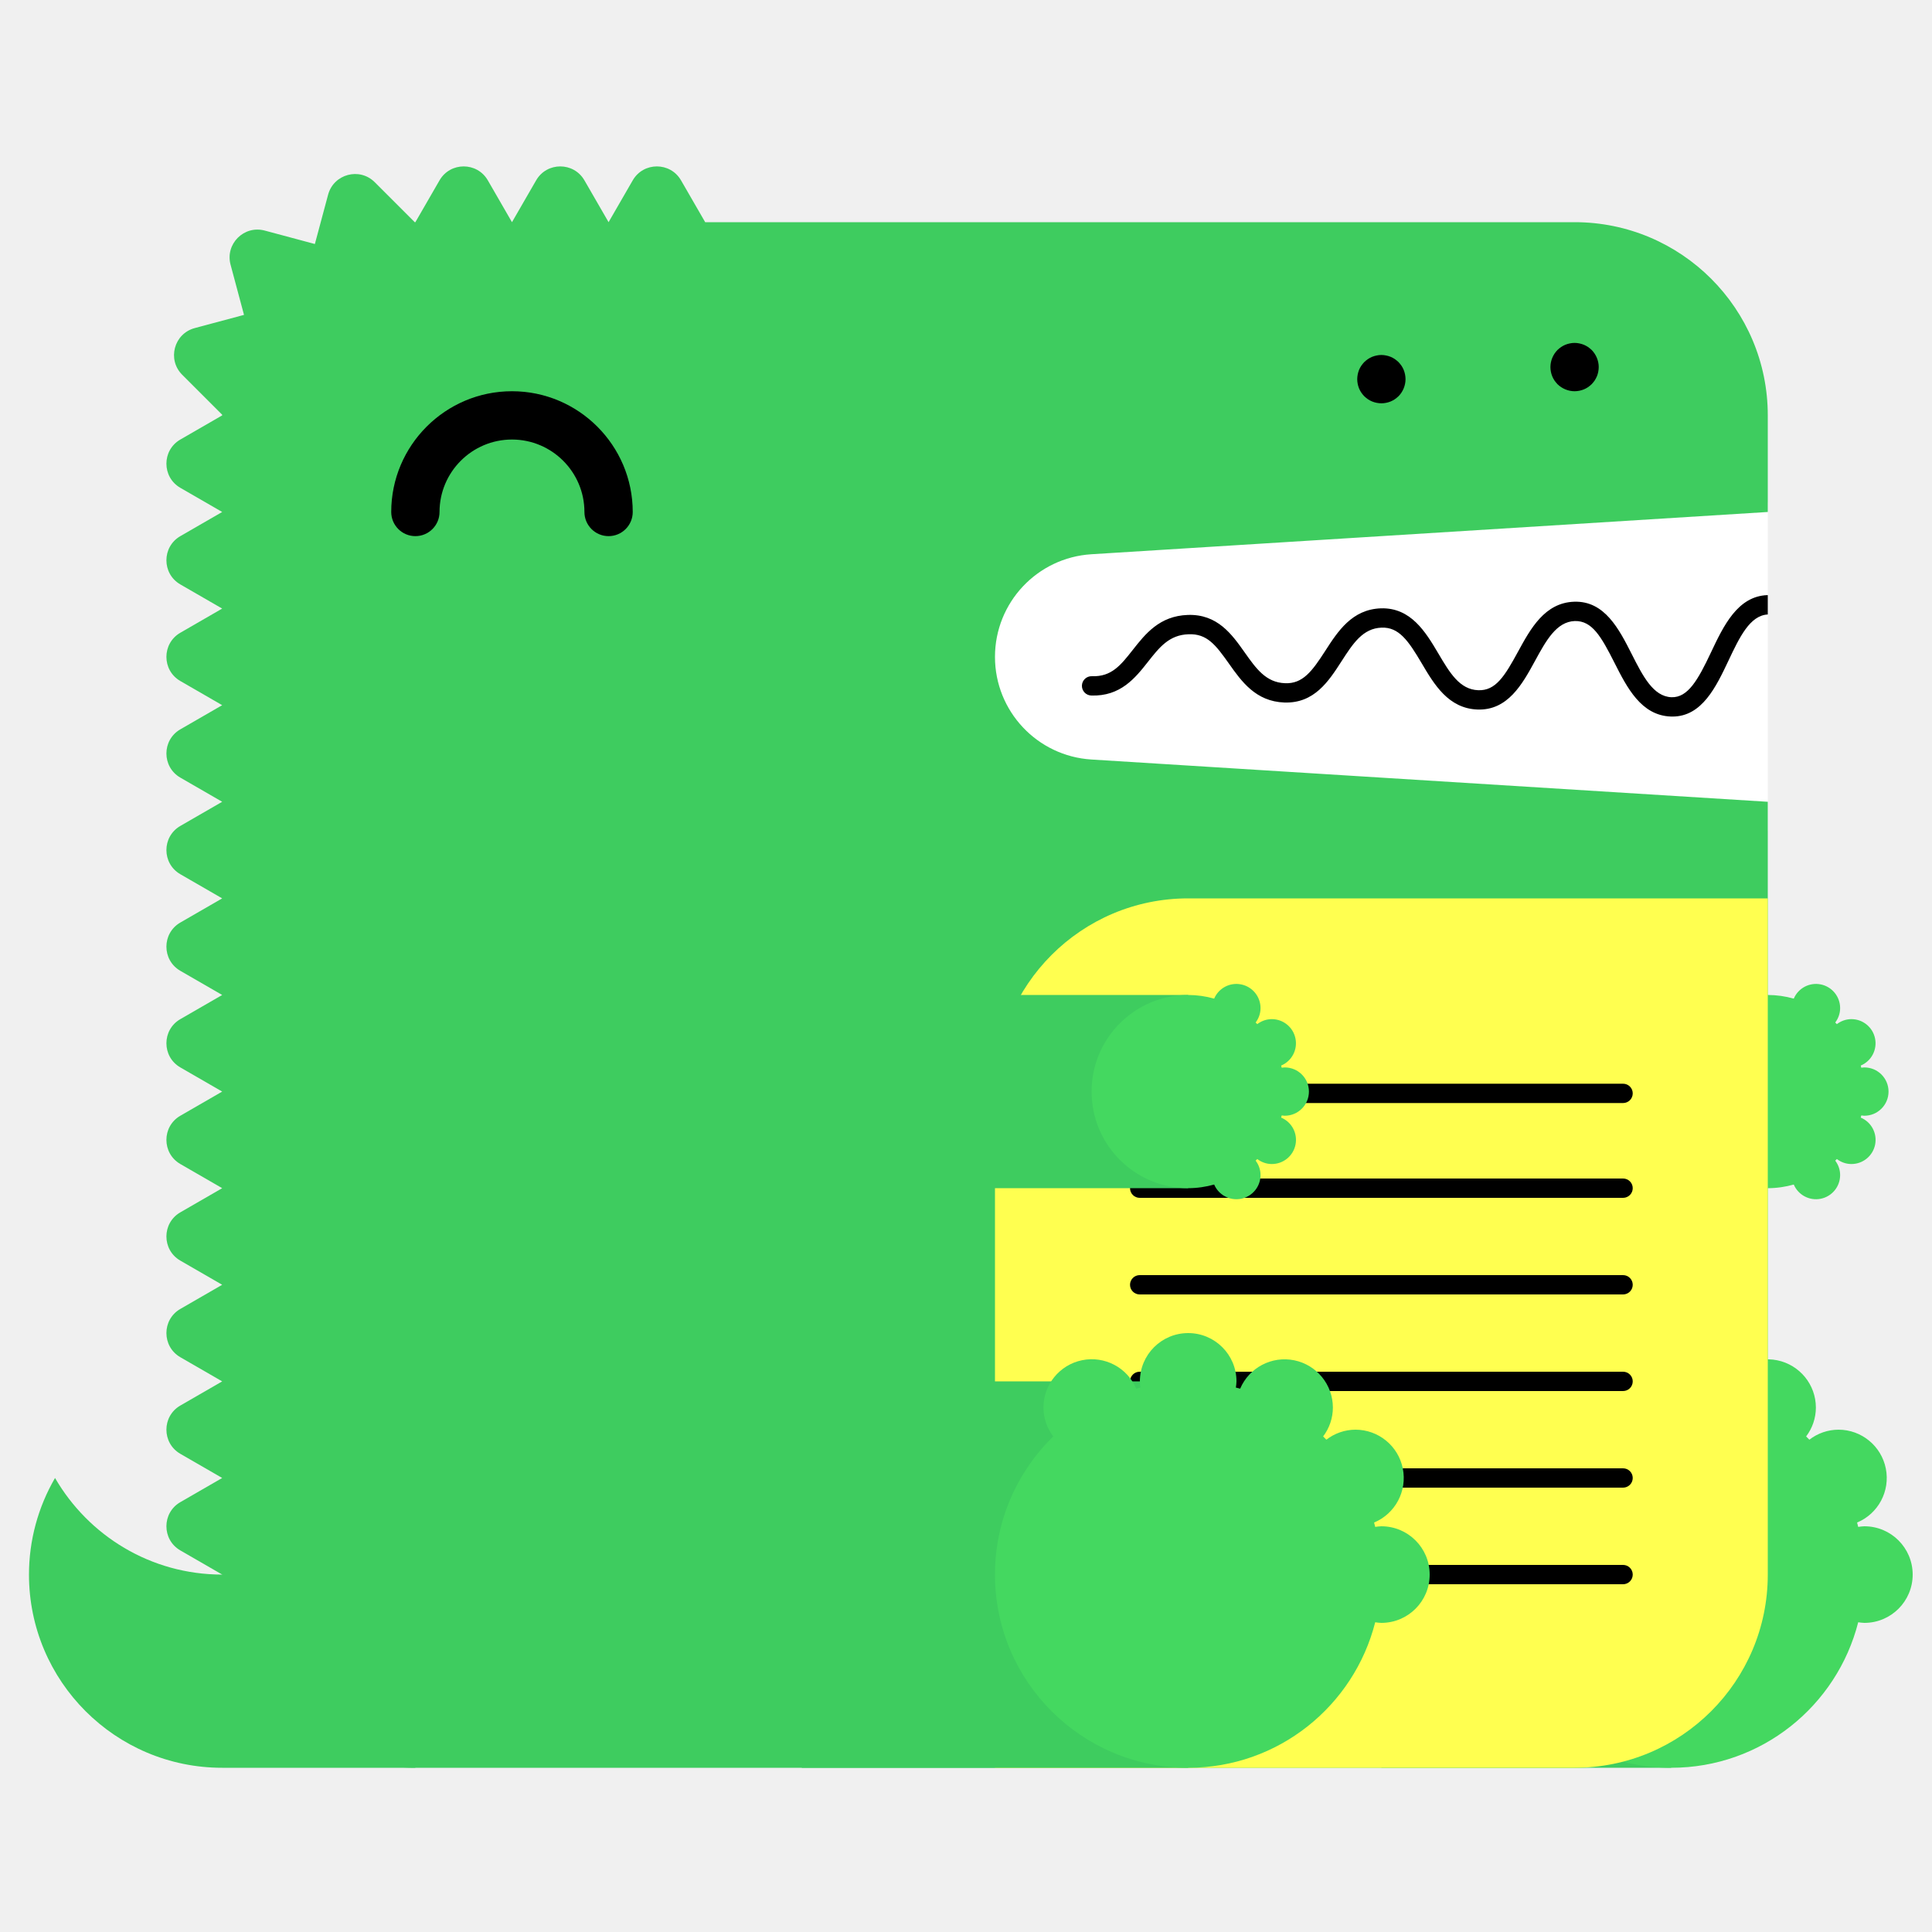
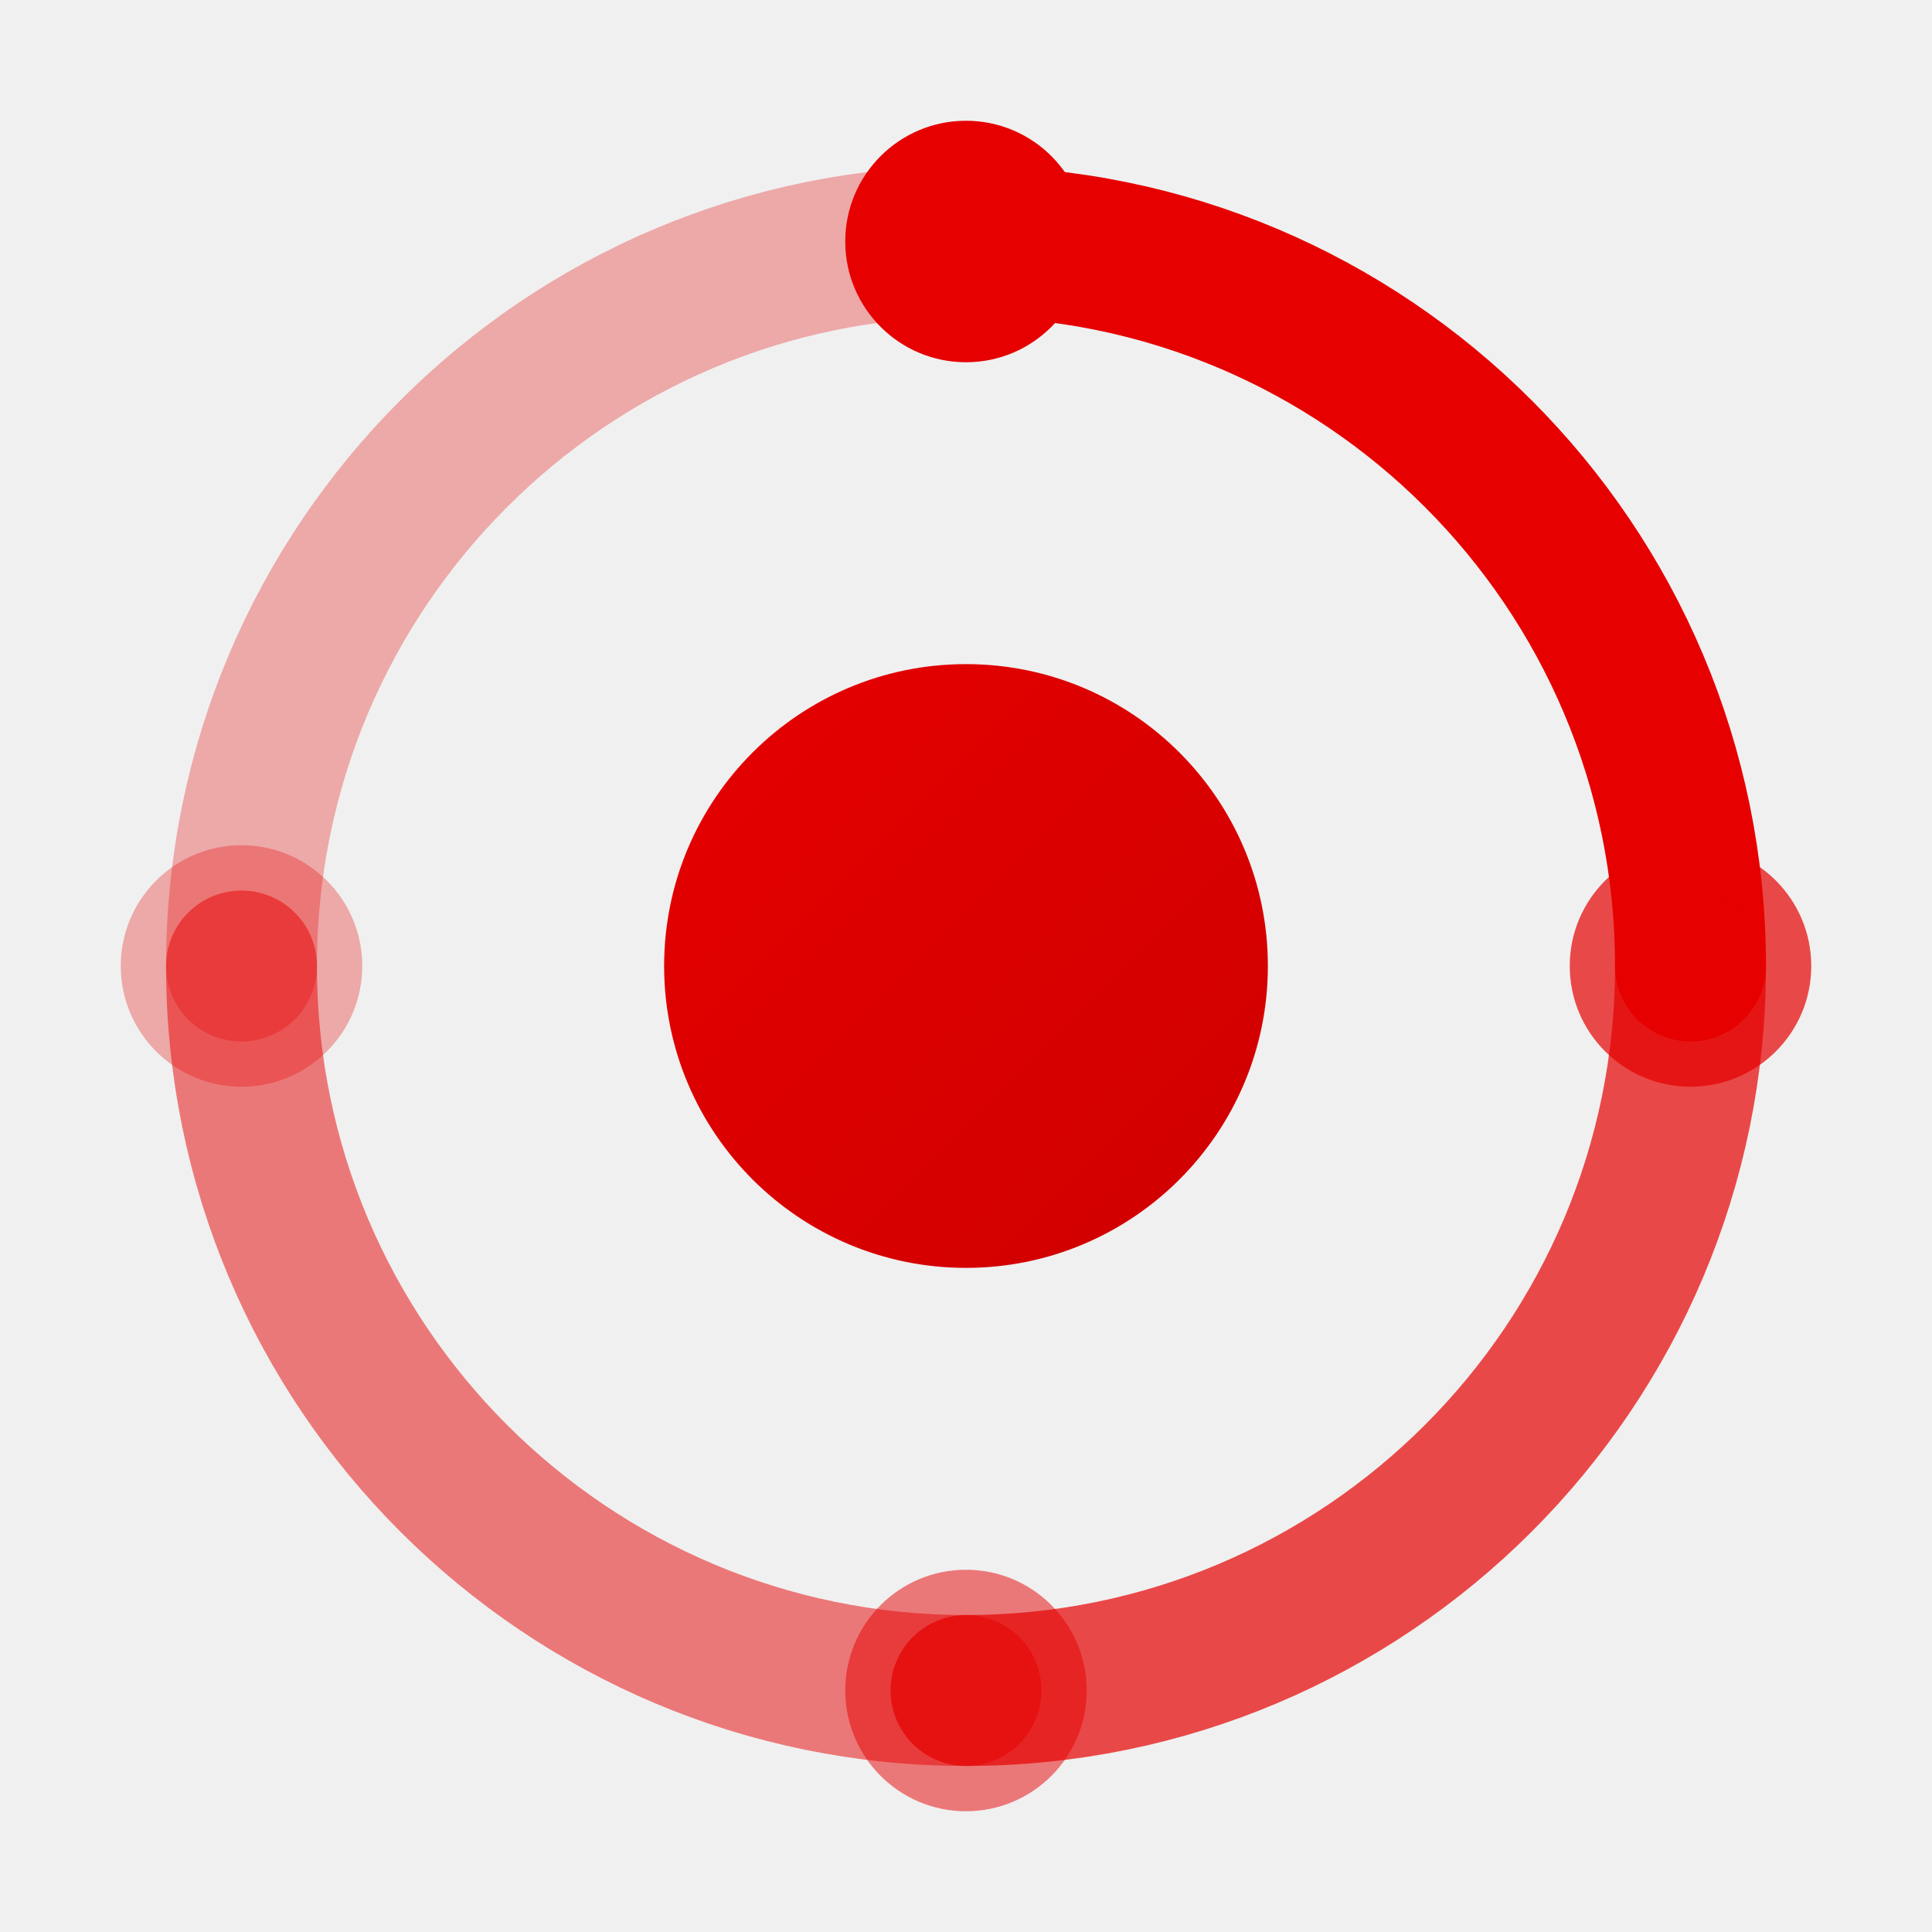
- <svg xmlns="http://www.w3.org/2000/svg" width="200" height="200" viewBox="0 0 200 200">
-   <g fill="none" fill-rule="evenodd">
-     <path fill="#FFF" d="M99 52h84v34H99z" />
-     <path d="M23 163c-7.398 0-13.843-4.027-17.303-10A19.886 19.886 0 0 0 3 163c0 11.046 8.954 20 20 20h20v-20H23z" fill="#3ECC5F" />
-     <path d="M112.98 57.376L183 53V43c0-11.046-8.954-20-20-20H73l-2.5-4.33c-1.112-1.925-3.889-1.925-5 0L63 23l-2.5-4.33c-1.111-1.925-3.889-1.925-5 0L53 23l-2.5-4.33c-1.111-1.925-3.889-1.925-5 0L43 23c-.022 0-.042.003-.065.003l-4.142-4.141c-1.57-1.571-4.252-.853-4.828 1.294l-1.369 5.104-5.192-1.392c-2.148-.575-4.111 1.389-3.535 3.536l1.39 5.193-5.102 1.367c-2.148.576-2.867 3.259-1.296 4.83l4.142 4.142c0 .021-.003.042-.003.064l-4.33 2.5c-1.925 1.111-1.925 3.889 0 5L23 53l-4.33 2.5c-1.925 1.111-1.925 3.889 0 5L23 63l-4.33 2.5c-1.925 1.111-1.925 3.889 0 5L23 73l-4.33 2.5c-1.925 1.111-1.925 3.889 0 5L23 83l-4.33 2.5c-1.925 1.111-1.925 3.889 0 5L23 93l-4.33 2.5c-1.925 1.111-1.925 3.889 0 5L23 103l-4.33 2.5c-1.925 1.111-1.925 3.889 0 5L23 113l-4.33 2.5c-1.925 1.111-1.925 3.889 0 5L23 123l-4.33 2.5c-1.925 1.111-1.925 3.889 0 5L23 133l-4.33 2.5c-1.925 1.111-1.925 3.889 0 5L23 143l-4.33 2.5c-1.925 1.111-1.925 3.889 0 5L23 153l-4.33 2.5c-1.925 1.111-1.925 3.889 0 5L23 163c0 11.046 8.954 20 20 20h120c11.046 0 20-8.954 20-20V83l-70.02-4.376A10.645 10.645 0 0 1 103 68c0-5.621 4.37-10.273 9.98-10.624" fill="#3ECC5F" />
-     <path fill="#3ECC5F" d="M143 183h30v-40h-30z" />
-     <path d="M193 158c-.219 0-.428.037-.639.064-.038-.15-.074-.301-.116-.451A5 5 0 0 0 190.32 148a4.96 4.96 0 0 0-3.016 1.036 26.531 26.531 0 0 0-.335-.336 4.955 4.955 0 0 0 1.011-2.987 5 5 0 0 0-9.599-1.959c-.148-.042-.297-.077-.445-.115.027-.211.064-.42.064-.639a5 5 0 0 0-5-5 5 5 0 0 0-5 5c0 .219.037.428.064.639-.148.038-.297.073-.445.115a4.998 4.998 0 0 0-9.599 1.959c0 1.125.384 2.151 1.011 2.987-3.717 3.632-6.031 8.693-6.031 14.3 0 11.046 8.954 20 20 20 9.339 0 17.16-6.41 19.361-15.064.211.027.42.064.639.064a5 5 0 0 0 5-5 5 5 0 0 0-5-5" fill="#44D860" />
-     <path fill="#3ECC5F" d="M153 123h30v-20h-30z" />
-     <path d="M193 115.5a2.5 2.5 0 1 0 0-5c-.109 0-.214.019-.319.032-.02-.075-.037-.15-.058-.225a2.501 2.501 0 0 0-.963-4.807c-.569 0-1.088.197-1.508.518a6.653 6.653 0 0 0-.168-.168c.314-.417.506-.931.506-1.494a2.5 2.5 0 0 0-4.8-.979A9.987 9.987 0 0 0 183 103c-5.522 0-10 4.478-10 10s4.478 10 10 10c.934 0 1.833-.138 2.69-.377a2.5 2.5 0 0 0 4.8-.979c0-.563-.192-1.077-.506-1.494.057-.055.113-.111.168-.168.42.321.939.518 1.508.518a2.5 2.5 0 0 0 .963-4.807c.021-.074.038-.15.058-.225.105.013.21.032.319.032" fill="#44D860" />
-     <path d="M63 55.5a2.5 2.5 0 0 1-2.5-2.5c0-4.136-3.364-7.5-7.5-7.5s-7.5 3.364-7.5 7.5a2.5 2.5 0 1 1-5 0c0-6.893 5.607-12.5 12.5-12.5S65.5 46.107 65.5 53a2.5 2.5 0 0 1-2.5 2.5" fill="#000" />
-     <path d="M103 183h60c11.046 0 20-8.954 20-20V93h-60c-11.046 0-20 8.954-20 20v70z" fill="#FFFF50" />
-     <path d="M168.02 124h-50.04a1 1 0 1 1 0-2h50.04a1 1 0 1 1 0 2m0 20h-50.04a1 1 0 1 1 0-2h50.04a1 1 0 1 1 0 2m0 20h-50.04a1 1 0 1 1 0-2h50.04a1 1 0 1 1 0 2m0-49.814h-50.04a1 1 0 1 1 0-2h50.04a1 1 0 1 1 0 2m0 19.814h-50.04a1 1 0 1 1 0-2h50.04a1 1 0 1 1 0 2m0 20h-50.04a1 1 0 1 1 0-2h50.04a1 1 0 1 1 0 2M183 61.611c-.012 0-.022-.006-.034-.005-3.09.105-4.552 3.196-5.842 5.923-1.346 2.85-2.387 4.703-4.093 4.647-1.889-.068-2.969-2.202-4.113-4.46-1.314-2.594-2.814-5.536-5.963-5.426-3.046.104-4.513 2.794-5.807 5.167-1.377 2.528-2.314 4.065-4.121 3.994-1.927-.07-2.951-1.805-4.136-3.813-1.321-2.236-2.848-4.75-5.936-4.664-2.994.103-4.465 2.385-5.763 4.4-1.373 2.13-2.335 3.428-4.165 3.351-1.973-.07-2.992-1.51-4.171-3.177-1.324-1.873-2.816-3.993-5.895-3.89-2.928.1-4.399 1.97-5.696 3.618-1.232 1.564-2.194 2.802-4.229 2.724a1 1 0 0 0-.072 2c3.017.101 4.545-1.8 5.872-3.487 1.177-1.496 2.193-2.787 4.193-2.855 1.926-.082 2.829 1.115 4.195 3.045 1.297 1.834 2.769 3.914 5.731 4.021 3.103.104 4.596-2.215 5.918-4.267 1.182-1.834 2.202-3.417 4.15-3.484 1.793-.067 2.769 1.35 4.145 3.681 1.297 2.197 2.766 4.686 5.787 4.796 3.125.108 4.634-2.62 5.949-5.035 1.139-2.088 2.214-4.06 4.119-4.126 1.793-.042 2.728 1.595 4.111 4.33 1.292 2.553 2.757 5.445 5.825 5.556l.169.003c3.064 0 4.518-3.075 5.805-5.794 1.139-2.41 2.217-4.68 4.067-4.773v-2z" fill="#000" />
-     <path fill="#3ECC5F" d="M83 183h40v-40H83z" />
-     <path d="M143 158c-.219 0-.428.037-.639.064-.038-.15-.074-.301-.116-.451A5 5 0 0 0 140.32 148a4.96 4.96 0 0 0-3.016 1.036 26.531 26.531 0 0 0-.335-.336 4.955 4.955 0 0 0 1.011-2.987 5 5 0 0 0-9.599-1.959c-.148-.042-.297-.077-.445-.115.027-.211.064-.42.064-.639a5 5 0 0 0-5-5 5 5 0 0 0-5 5c0 .219.037.428.064.639-.148.038-.297.073-.445.115a4.998 4.998 0 0 0-9.599 1.959c0 1.125.384 2.151 1.011 2.987-3.717 3.632-6.031 8.693-6.031 14.3 0 11.046 8.954 20 20 20 9.339 0 17.16-6.41 19.361-15.064.211.027.42.064.639.064a5 5 0 0 0 5-5 5 5 0 0 0-5-5" fill="#44D860" />
-     <path fill="#3ECC5F" d="M83 123h40v-20H83z" />
-     <path d="M133 115.5a2.5 2.5 0 1 0 0-5c-.109 0-.214.019-.319.032-.02-.075-.037-.15-.058-.225a2.501 2.501 0 0 0-.963-4.807c-.569 0-1.088.197-1.508.518a6.653 6.653 0 0 0-.168-.168c.314-.417.506-.931.506-1.494a2.5 2.5 0 0 0-4.8-.979A9.987 9.987 0 0 0 123 103c-5.522 0-10 4.478-10 10s4.478 10 10 10c.934 0 1.833-.138 2.69-.377a2.5 2.5 0 0 0 4.8-.979c0-.563-.192-1.077-.506-1.494.057-.055.113-.111.168-.168.42.321.939.518 1.508.518a2.5 2.5 0 0 0 .963-4.807c.021-.074.038-.15.058-.225.105.013.21.032.319.032" fill="#44D860" />
-     <path d="M143 41.75c-.16 0-.33-.02-.49-.05a2.52 2.52 0 0 1-.47-.14c-.15-.06-.29-.14-.431-.23-.13-.09-.259-.2-.38-.31-.109-.12-.219-.24-.309-.38s-.17-.28-.231-.43a2.619 2.619 0 0 1-.189-.96c0-.16.02-.33.05-.49.03-.16.08-.31.139-.47.061-.15.141-.29.231-.43.09-.13.2-.26.309-.38.121-.11.25-.22.38-.31.141-.09.281-.17.431-.23.149-.06.31-.11.47-.14.32-.07.65-.07.98 0 .159.03.32.08.47.14.149.06.29.14.43.23.13.09.259.2.38.31.11.12.22.25.31.38.09.14.17.28.23.43.06.16.11.31.14.47.029.16.05.33.05.49 0 .66-.271 1.31-.73 1.77-.121.11-.25.22-.38.31-.14.09-.281.17-.43.23a2.565 2.565 0 0 1-.96.19m20-1.25c-.66 0-1.3-.27-1.771-.73a3.802 3.802 0 0 1-.309-.38c-.09-.14-.17-.28-.231-.43a2.619 2.619 0 0 1-.189-.96c0-.66.27-1.3.729-1.77.121-.11.25-.22.38-.31.141-.09.281-.17.431-.23.149-.06.31-.11.47-.14.32-.07.66-.07.98 0 .159.03.32.08.47.14.149.06.29.14.43.23.13.09.259.2.38.31.459.47.73 1.11.73 1.77 0 .16-.021.33-.05.49-.03.16-.08.32-.14.47-.07.15-.14.29-.23.43-.09.13-.2.26-.31.38-.121.11-.25.22-.38.31-.14.09-.281.17-.43.23a2.565 2.565 0 0 1-.96.19" fill="#000" />
-   </g>
+ <svg xmlns="http://www.w3.org/2000/svg" width="32" height="32" viewBox="0 0 32 32">
+   <defs>
+     <linearGradient id="logoGrad" x1="0%" y1="0%" x2="100%" y2="100%">
+       <stop offset="0%" style="stop-color:#E60000;stop-opacity:1" />
+       <stop offset="100%" style="stop-color:#cf0000;stop-opacity:1" />
+     </linearGradient>
+   </defs>
+   <circle cx="16" cy="16" r="5" fill="url(#logoGrad)" />
+   <path d="M16 4 A12 12 0 0 1 28 16" stroke="#E60000" stroke-width="2.5" fill="none" stroke-linecap="round" />
+   <path d="M28 16 A12 12 0 0 1 16 28" stroke="#E60000" stroke-width="2.5" fill="none" stroke-linecap="round" opacity="0.7" />
+   <path d="M16 28 A12 12 0 0 1 4 16" stroke="#E60000" stroke-width="2.5" fill="none" stroke-linecap="round" opacity="0.5" />
+   <path d="M4 16 A12 12 0 0 1 16 4" stroke="#E60000" stroke-width="2.5" fill="none" stroke-linecap="round" opacity="0.3" />
+   <circle cx="16" cy="4" r="2" fill="#E60000" />
+   <circle cx="28" cy="16" r="2" fill="#E60000" opacity="0.7" />
+   <circle cx="16" cy="28" r="2" fill="#E60000" opacity="0.5" />
+   <circle cx="4" cy="16" r="2" fill="#E60000" opacity="0.3" />
</svg>
